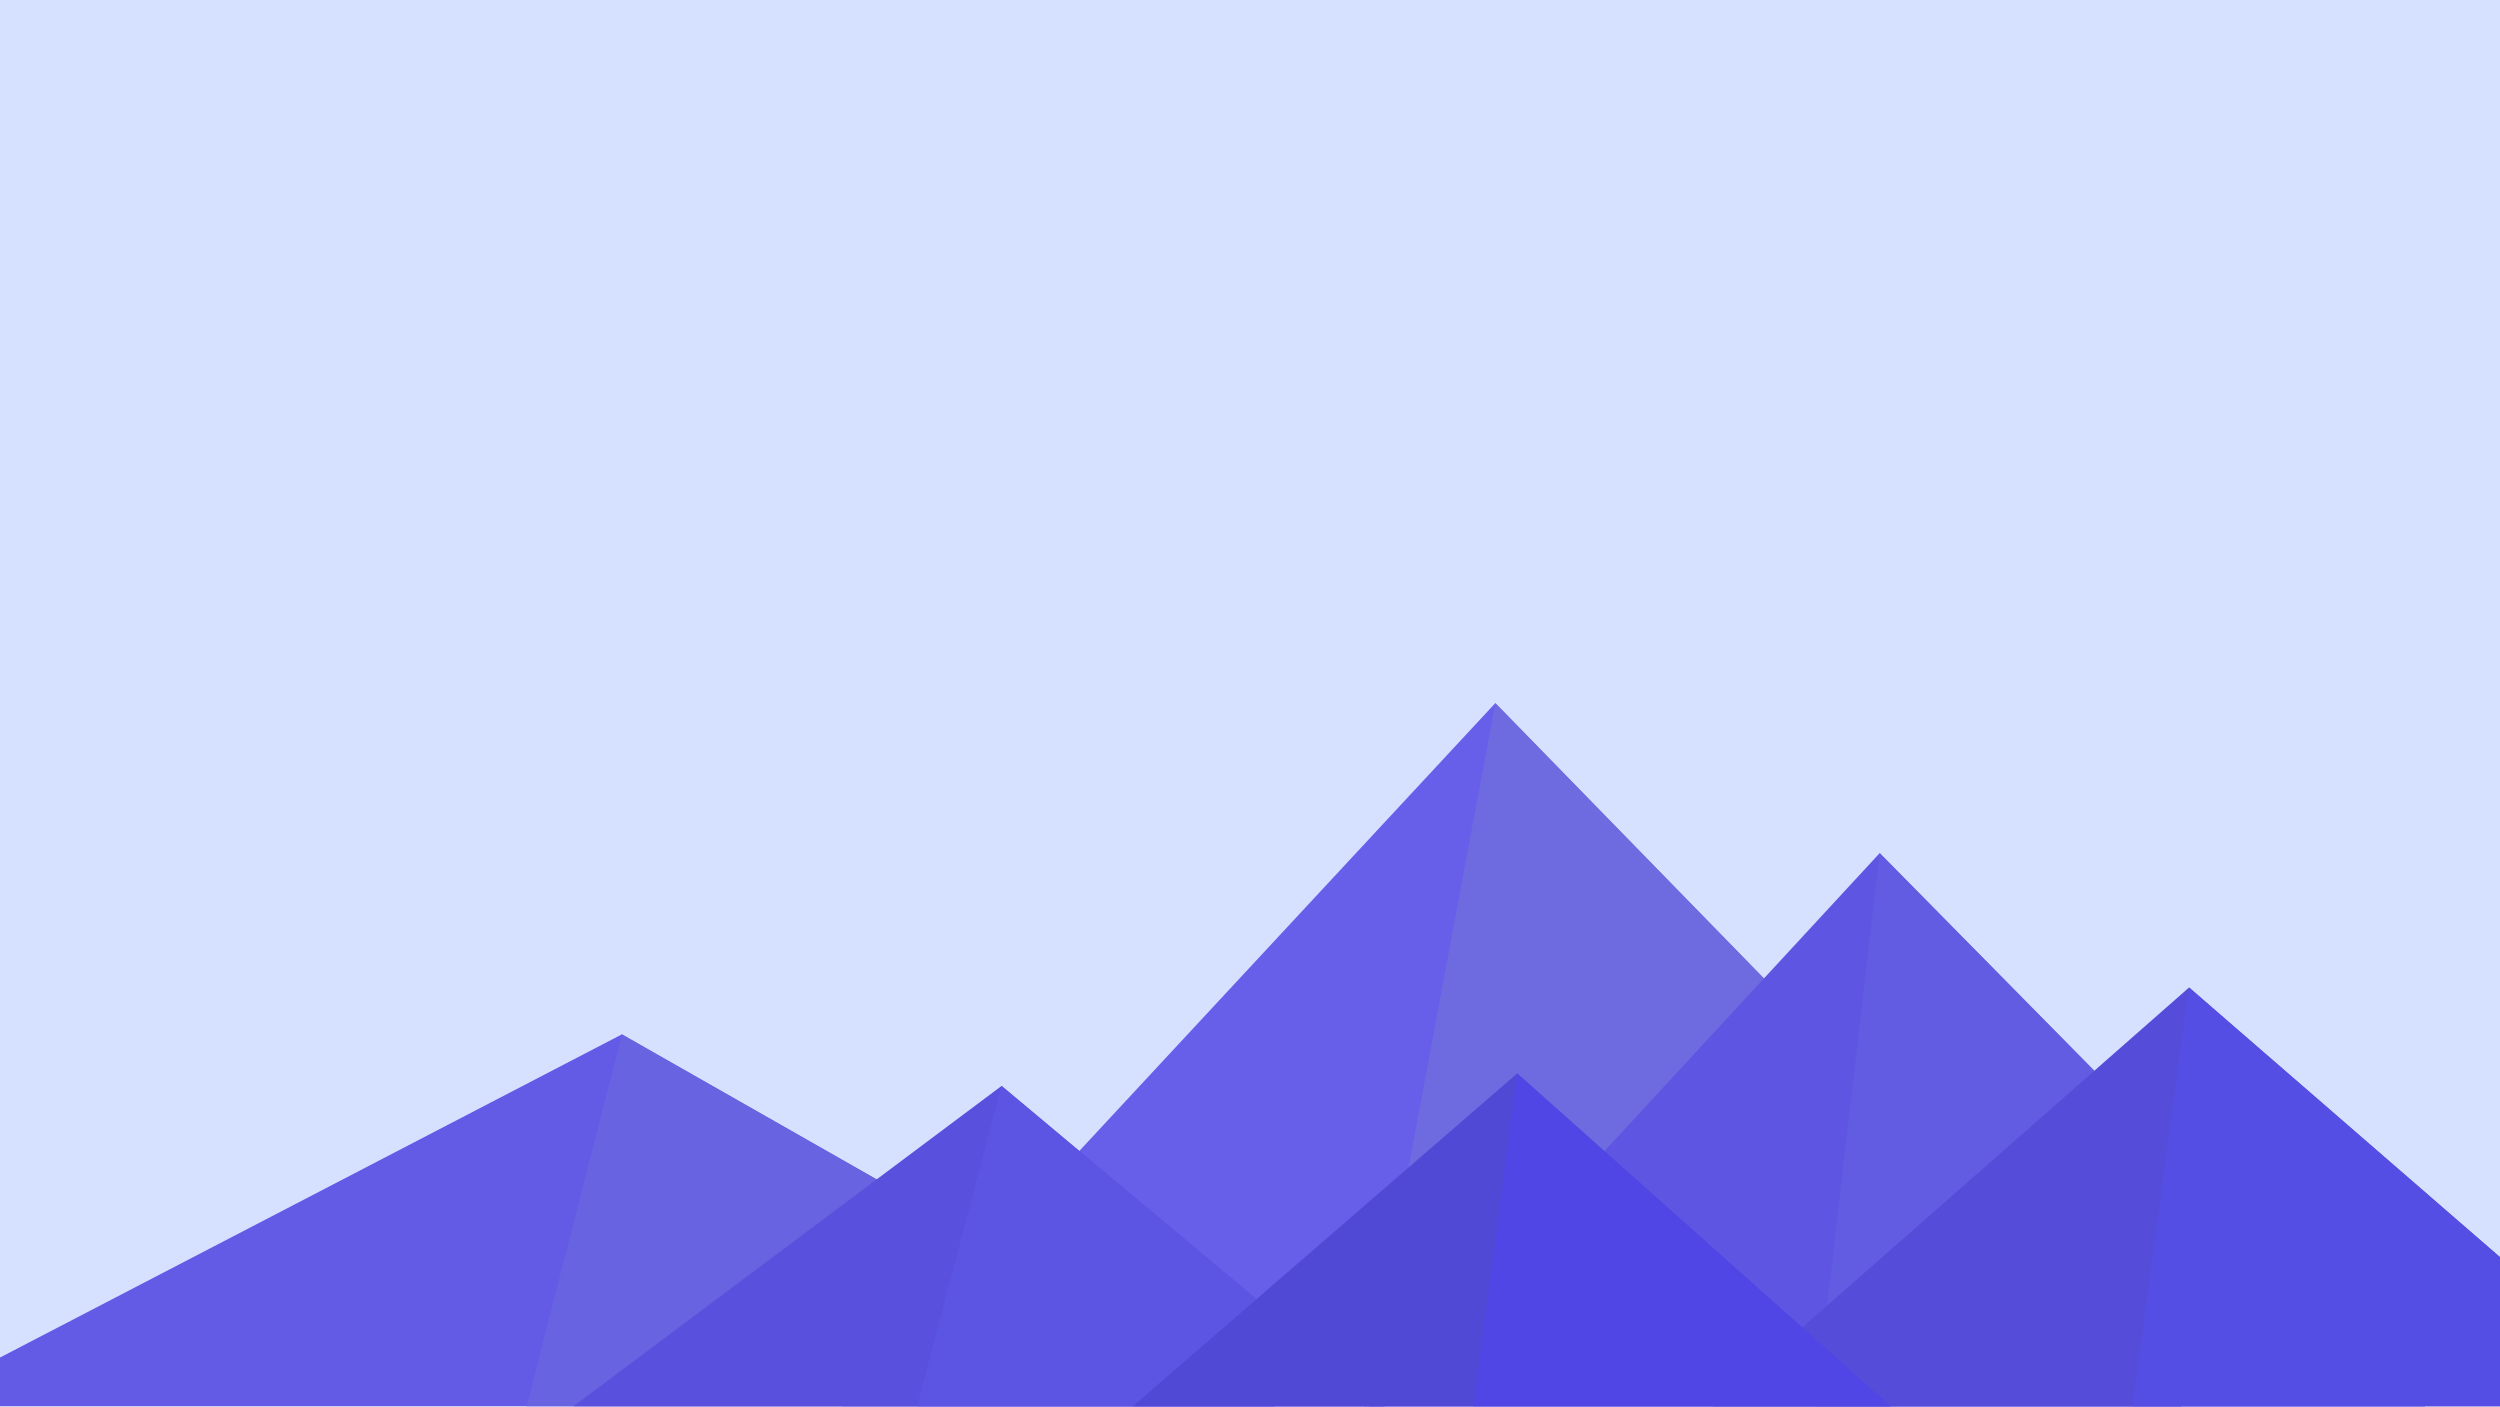
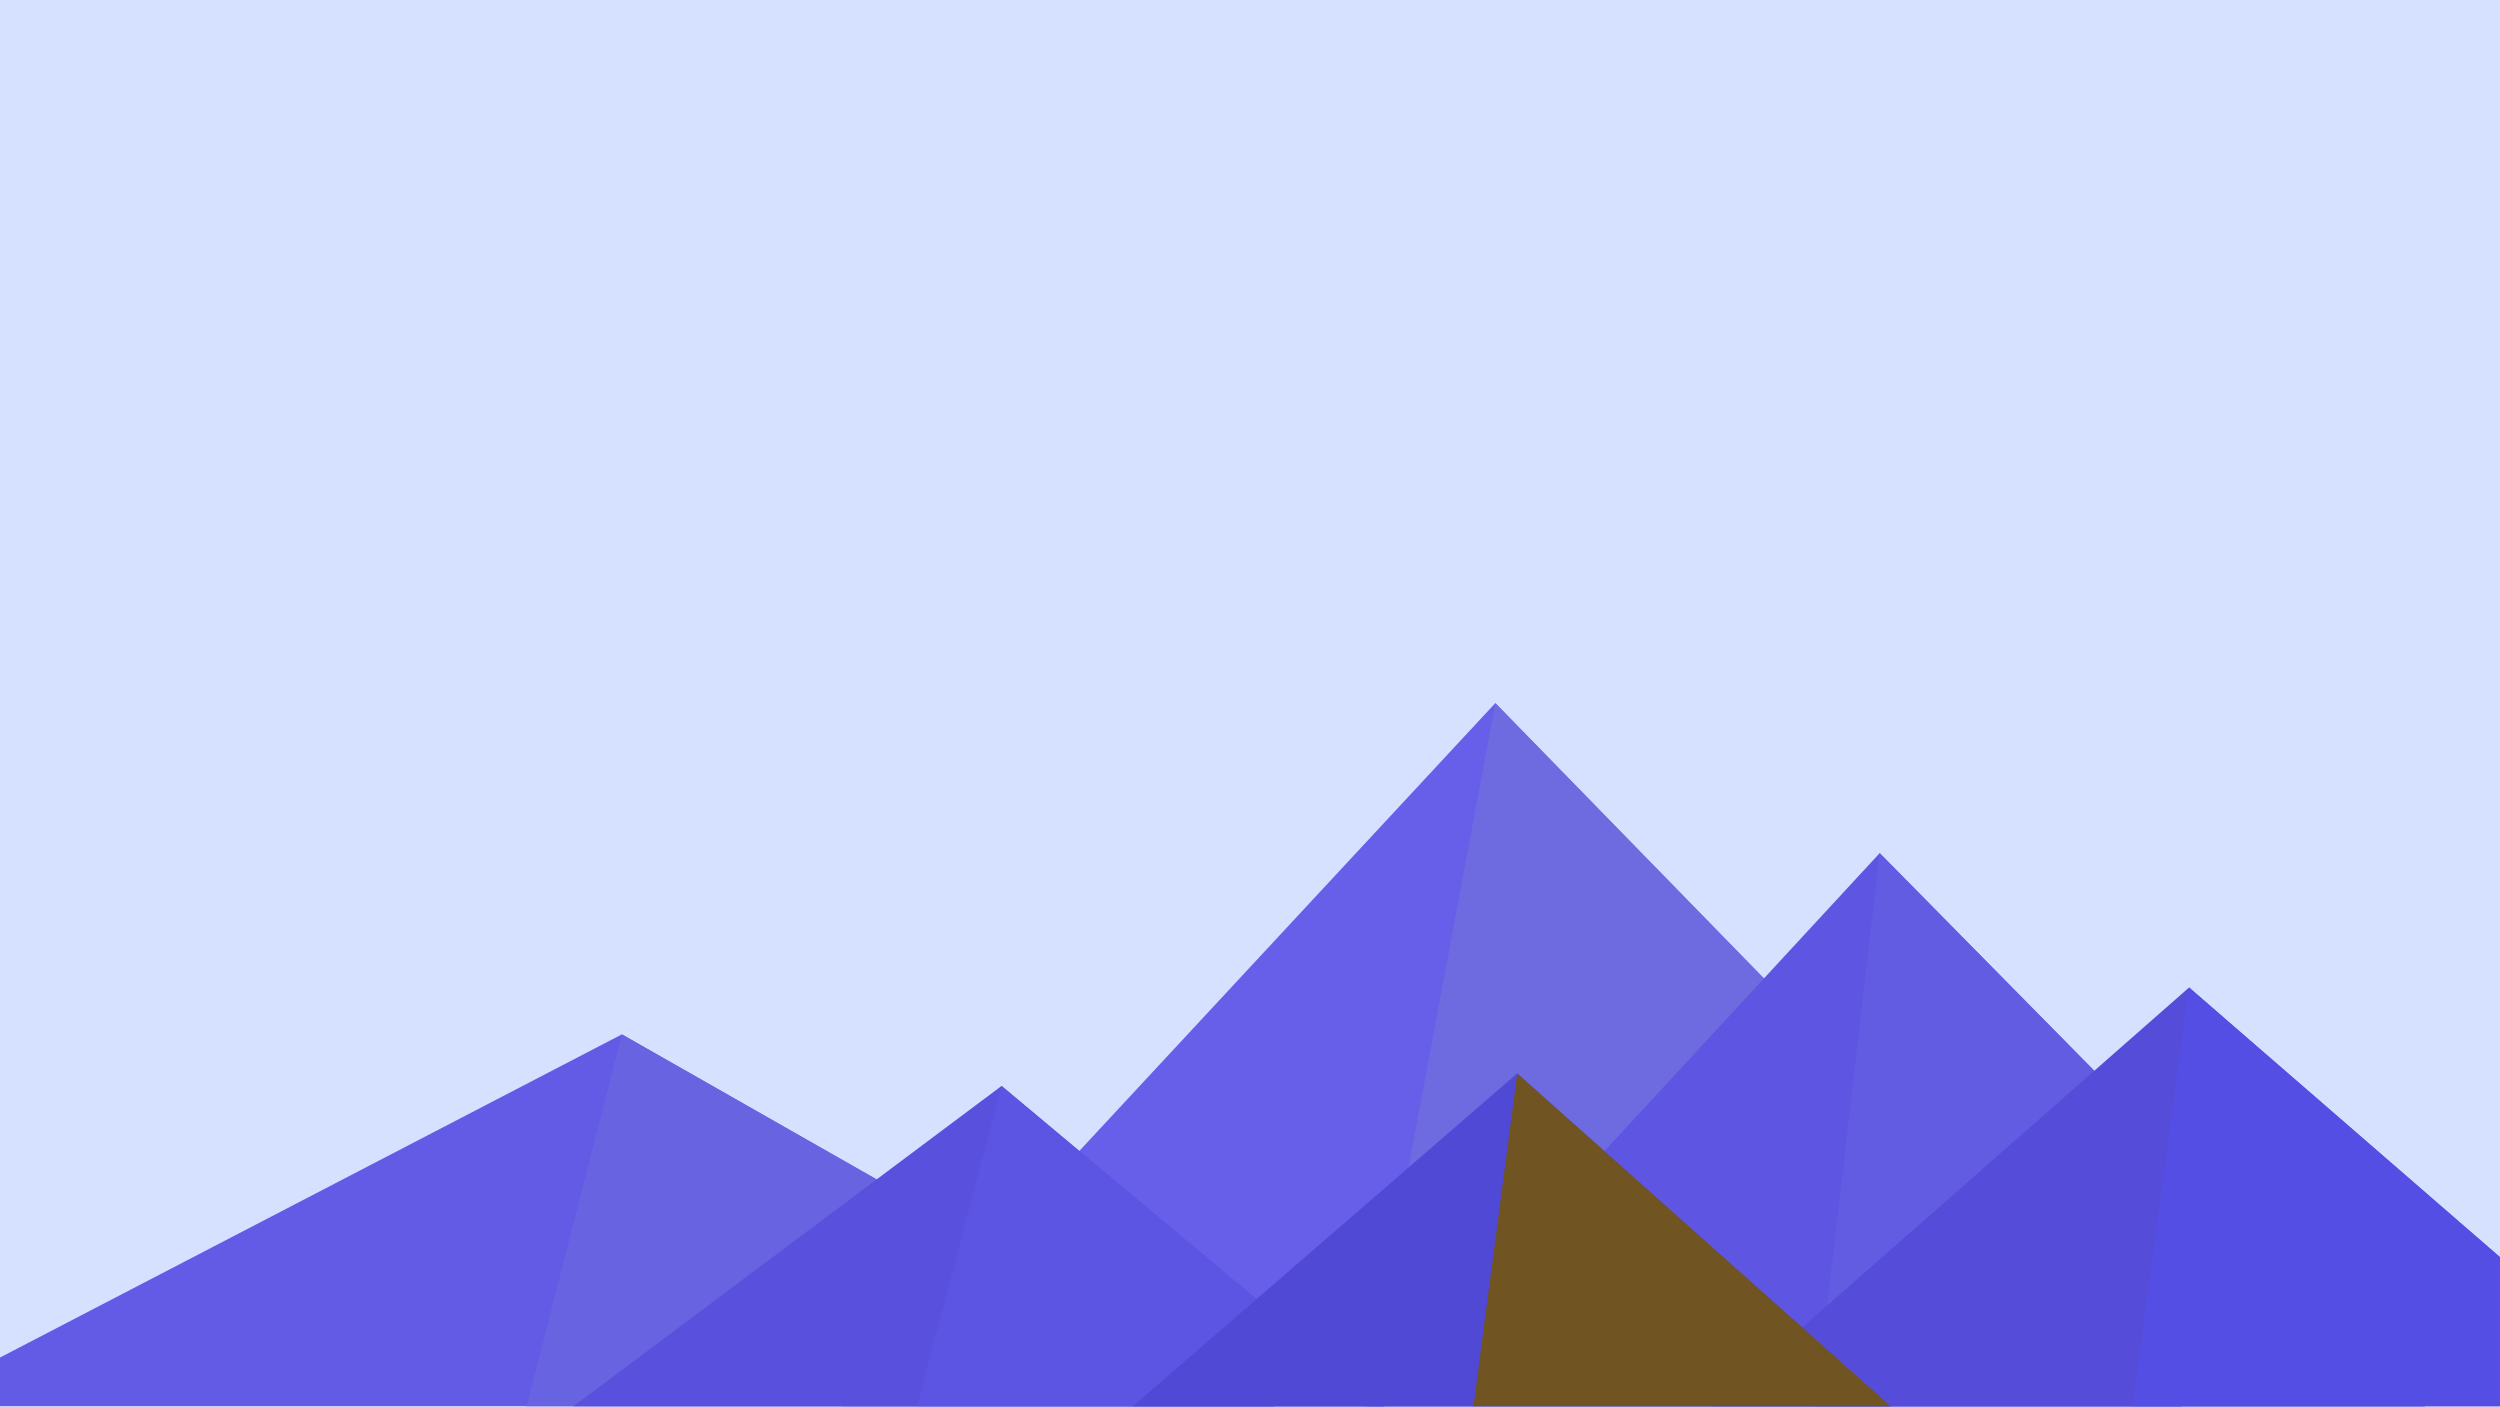
<svg xmlns="http://www.w3.org/2000/svg" viewBox="0 0 1600 900">
  <rect fill="#D6E0FF" width="1600" height="900" />
  <polygon fill="#675eea" points="957 450 539 900 1396 900" />
  <polygon fill="#6e6ae0" points="957 450 872.9 900 1396 900" />
  <polygon fill="#635ae6" points="-60 900 398 662 816 900" />
  <polygon fill="#6863e1" points="337 900 398 662 816 900" />
  <polygon fill="#5e56e2" points="1203 546 1552 900 876 900" />
  <polygon fill="#625ce2" points="1203 546 1552 900 1162 900" />
  <polygon fill="#5951de" points="641 695 886 900 367 900" />
  <polygon fill="#5c55e3" points="587 900 641 695 886 900" />
  <polygon fill="#554dda" points="1710 900 1401 632 1096 900" />
  <polygon fill="#554ee4" points="1710 900 1401 632 1365 900" />
  <polygon fill="#5049d6" points="1210 900 971 687 725 900" />
-   <polygon fill="#4f46e5" points="943 900 1210 900 971 687" />
+   <polygon fill="#705421" points="943 900 1210 900 971 687" />
</svg>
